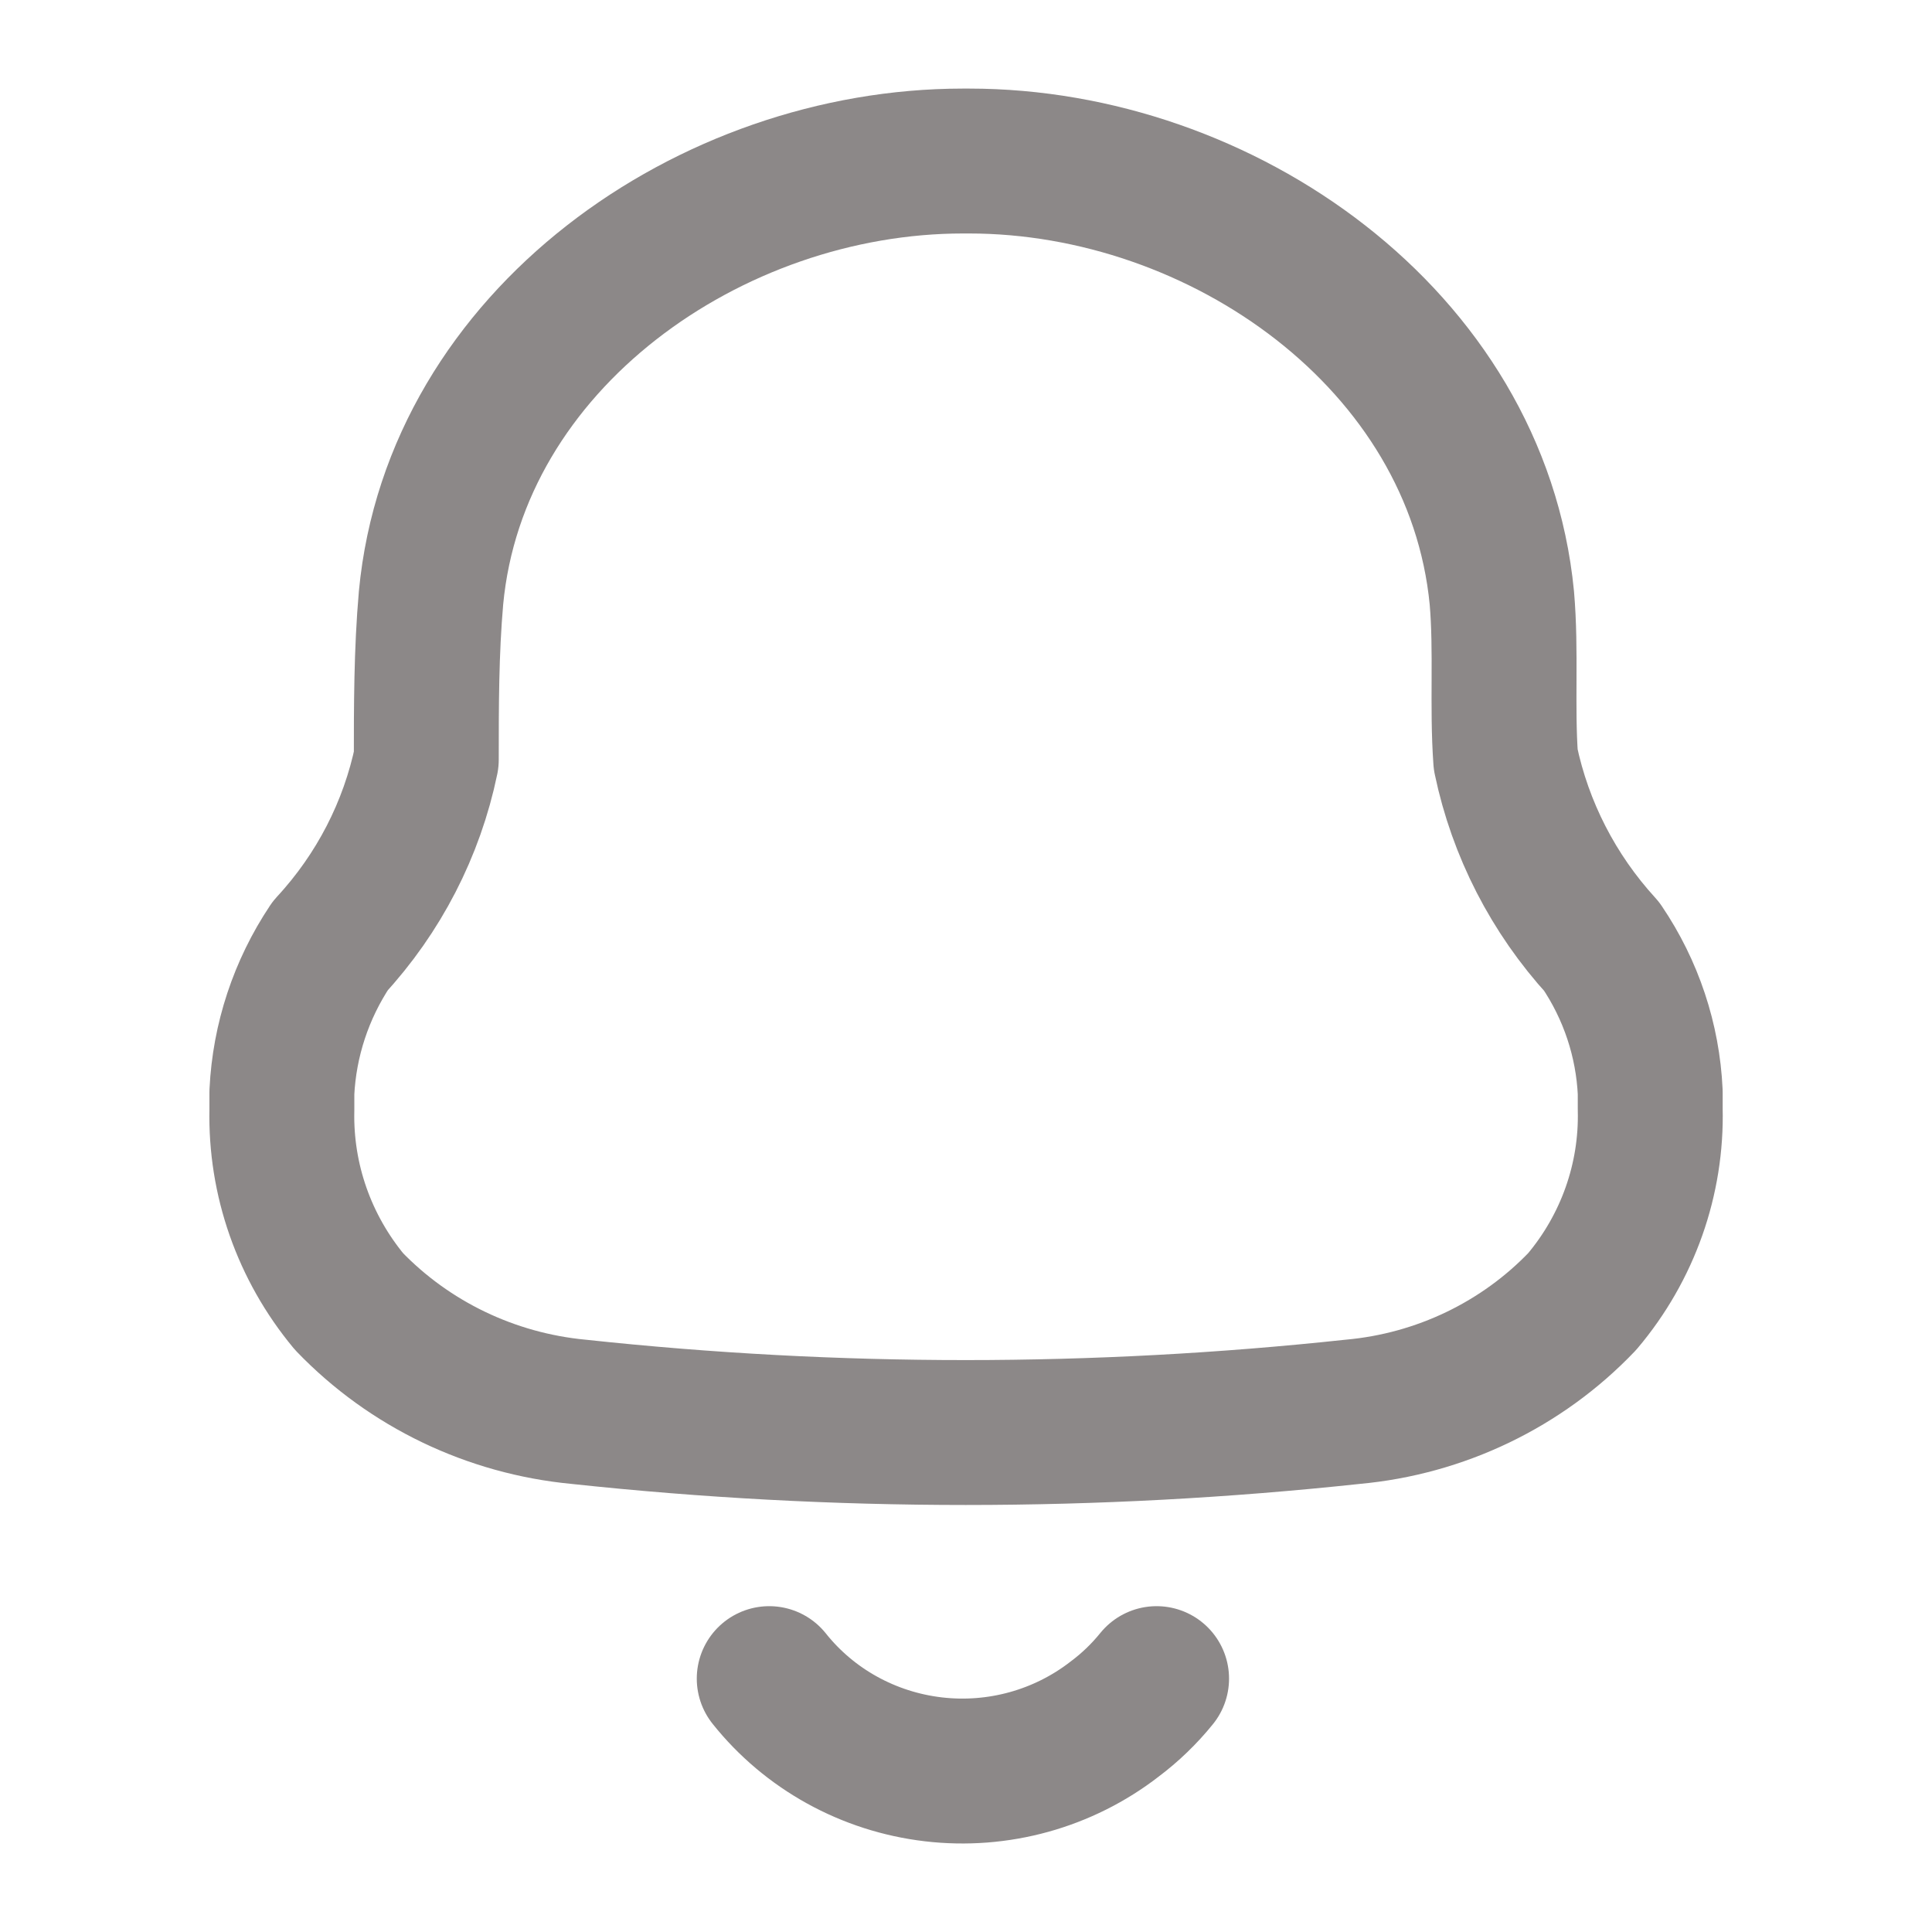
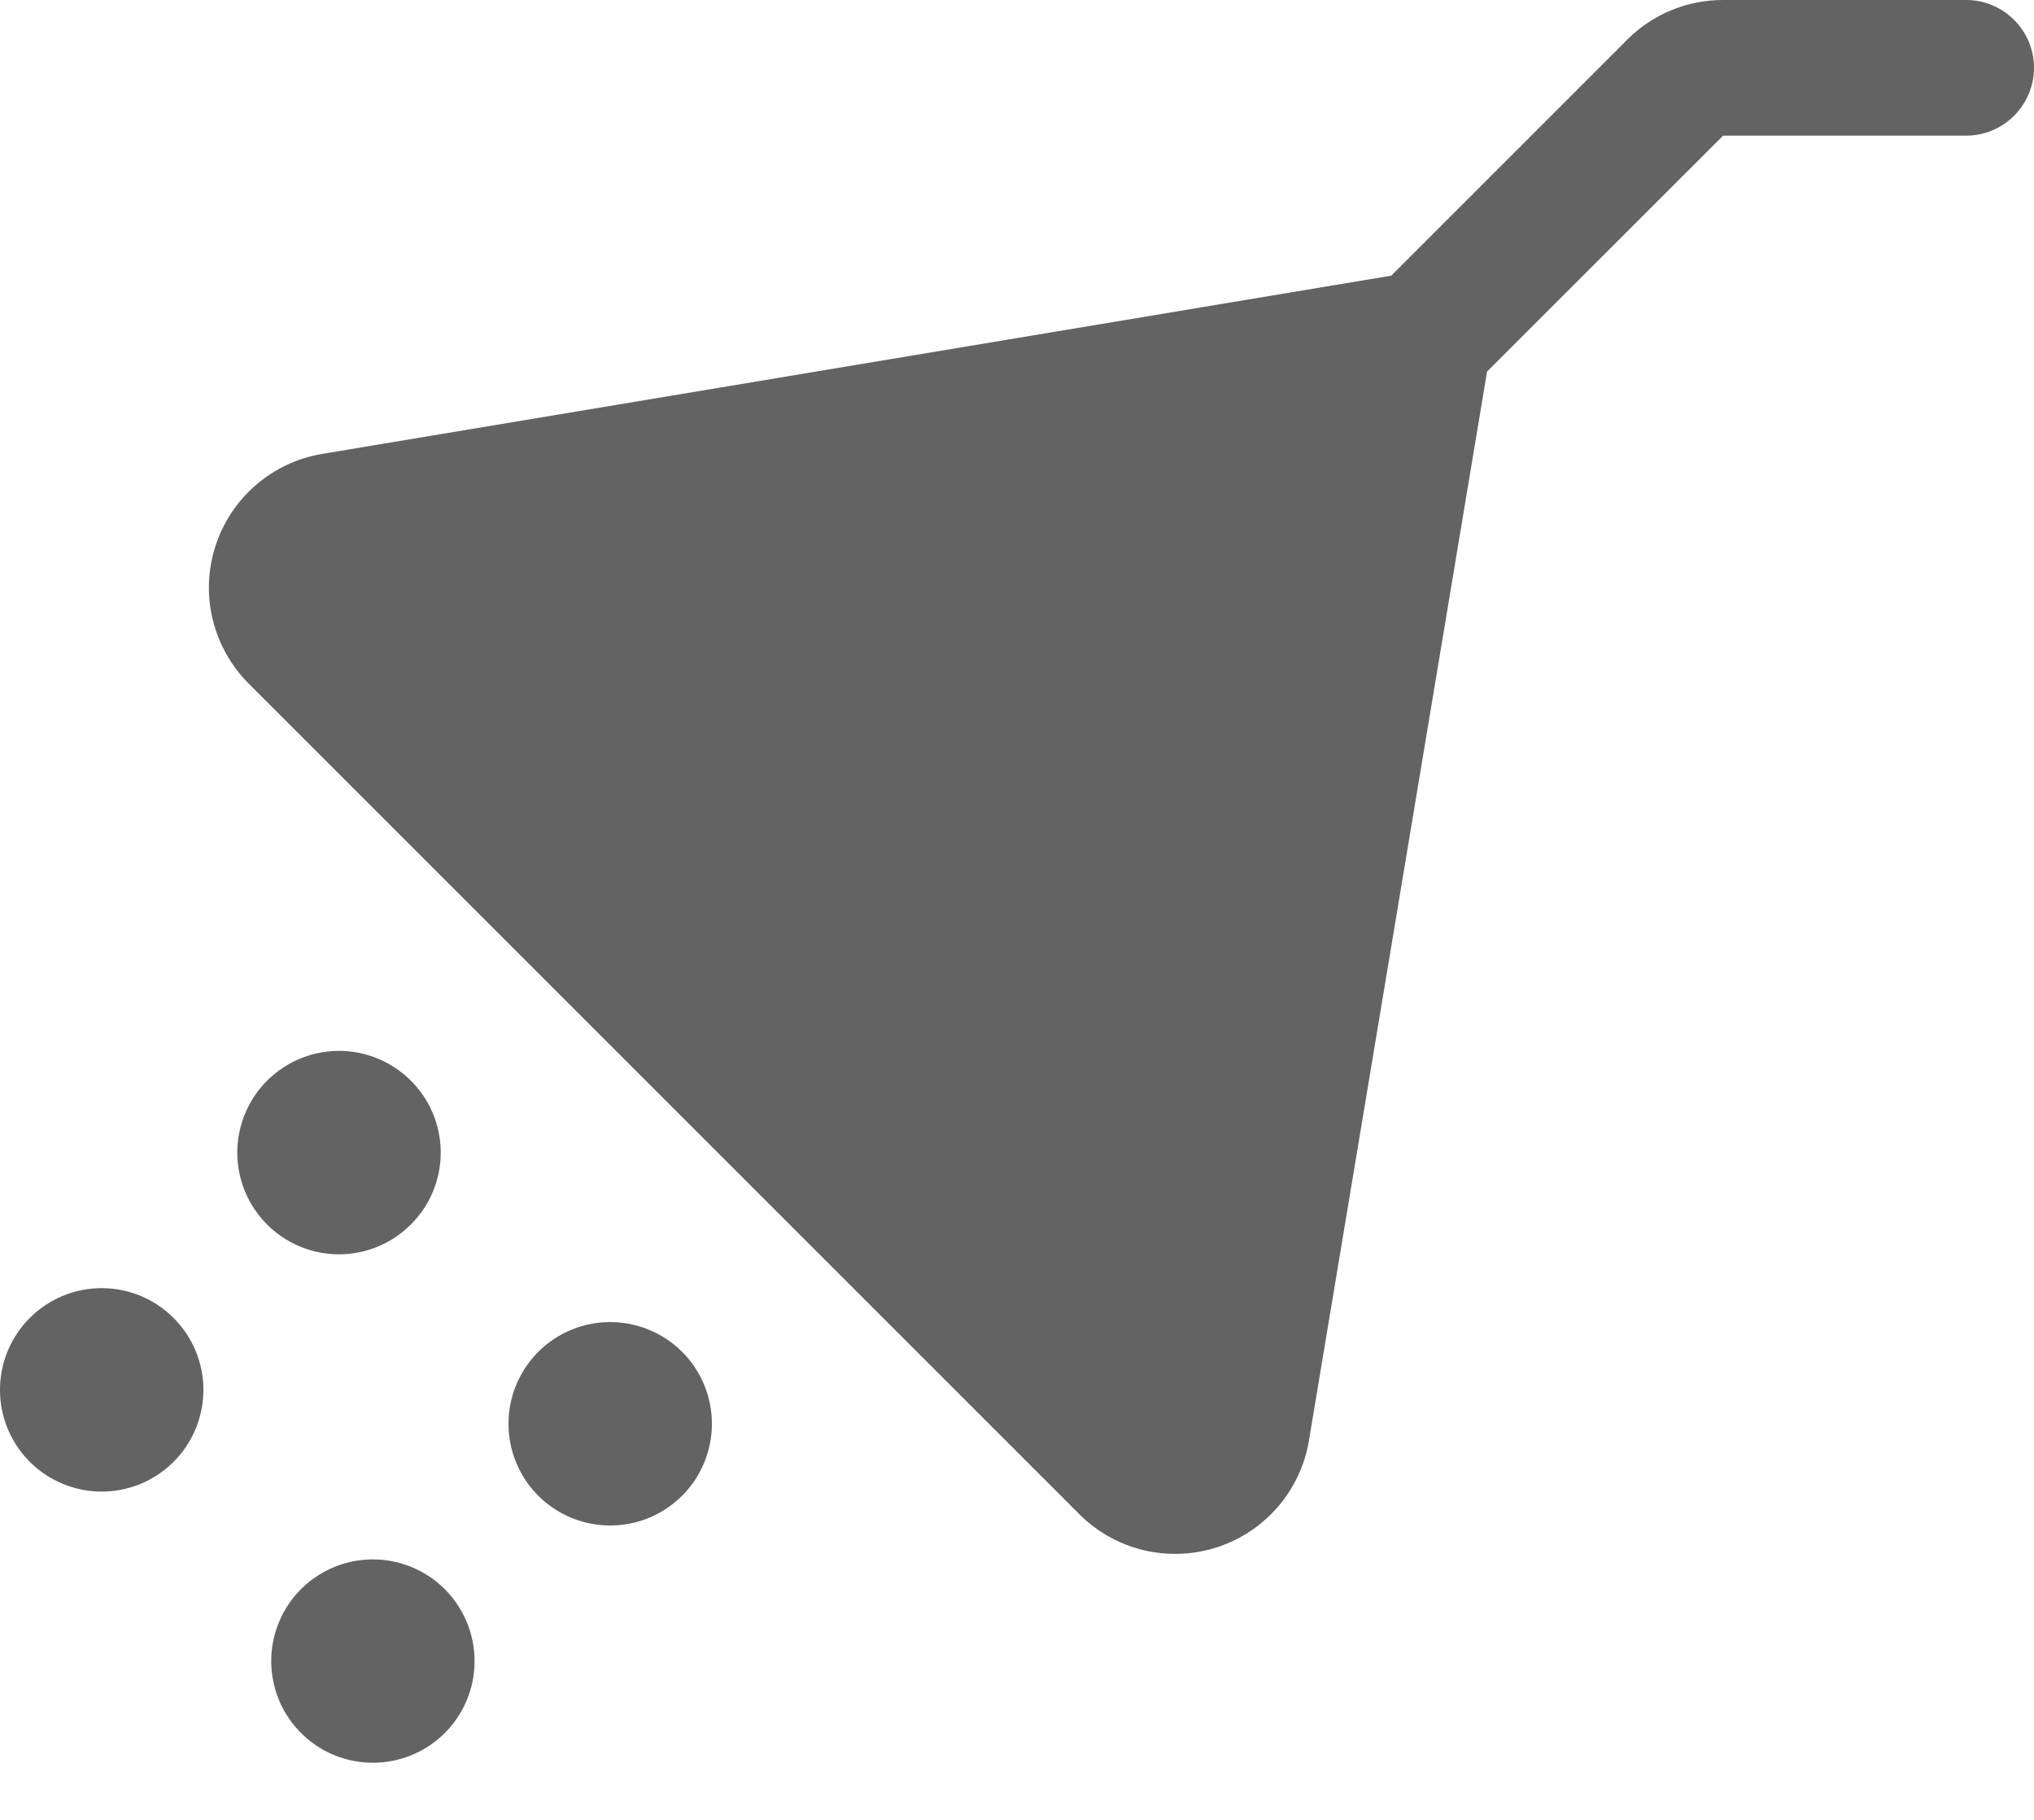
- <svg xmlns="http://www.w3.org/2000/svg" width="20" height="20" viewBox="0 0 20 20" fill="none">
-   <path fill-rule="evenodd" clip-rule="evenodd" d="M2.918 11.489V11.307C2.944 10.767 3.117 10.244 3.419 9.791C3.921 9.248 4.264 8.582 4.413 7.863C4.413 7.308 4.413 6.745 4.462 6.189C4.713 3.515 7.356 1.667 9.968 1.667H10.033C12.644 1.667 15.288 3.515 15.547 6.189C15.595 6.745 15.547 7.308 15.587 7.863C15.738 8.584 16.081 9.252 16.581 9.799C16.885 10.248 17.058 10.769 17.083 11.307V11.481C17.101 12.207 16.851 12.914 16.379 13.473C15.756 14.126 14.91 14.533 14.002 14.615C11.339 14.901 8.653 14.901 5.99 14.615C5.083 14.529 4.238 14.123 3.613 13.473C3.149 12.914 2.902 12.211 2.918 11.489Z" stroke="#8C8888" stroke-width="1.5" stroke-linecap="round" stroke-linejoin="round" />
-   <path d="M7.963 17.377C8.379 17.899 8.99 18.237 9.661 18.316C10.331 18.395 11.006 18.208 11.537 17.797C11.7 17.675 11.846 17.534 11.973 17.377" stroke="#8C8888" stroke-width="1.5" stroke-linecap="round" stroke-linejoin="round" />
+ <svg xmlns="http://www.w3.org/2000/svg" width="19" height="17" viewBox="0 0 19 17" fill="none">
+   <path d="M4.433 15.517C4.433 15.705 4.378 15.888 4.273 16.044C4.169 16.201 4.02 16.323 3.847 16.394C3.673 16.466 3.482 16.485 3.298 16.448C3.114 16.412 2.944 16.321 2.812 16.188C2.679 16.056 2.588 15.886 2.552 15.702C2.515 15.518 2.534 15.327 2.606 15.153C2.678 14.979 2.799 14.831 2.956 14.727C3.112 14.622 3.295 14.567 3.483 14.567C3.735 14.567 3.977 14.667 4.155 14.845C4.333 15.023 4.433 15.265 4.433 15.517ZM5.7 12.35C5.512 12.35 5.328 12.406 5.172 12.51C5.016 12.614 4.894 12.763 4.822 12.937C4.75 13.11 4.732 13.301 4.768 13.485C4.805 13.67 4.895 13.839 5.028 13.972C5.161 14.105 5.33 14.195 5.515 14.232C5.699 14.268 5.89 14.25 6.064 14.178C6.237 14.106 6.386 13.984 6.49 13.828C6.594 13.672 6.65 13.488 6.65 13.3C6.65 13.048 6.55 12.806 6.372 12.628C6.194 12.45 5.952 12.35 5.7 12.35ZM0.95 12.033C0.762 12.033 0.578 12.089 0.422 12.193C0.266 12.298 0.144 12.446 0.072 12.62C0 12.793 -0.018 12.984 0.018 13.169C0.055 13.353 0.145 13.522 0.278 13.655C0.411 13.788 0.58 13.878 0.765 13.915C0.949 13.952 1.14 13.933 1.314 13.861C1.487 13.789 1.636 13.667 1.74 13.511C1.844 13.355 1.9 13.171 1.9 12.983C1.9 12.731 1.8 12.49 1.622 12.312C1.444 12.133 1.202 12.033 0.95 12.033ZM4.117 10.767C4.117 10.579 4.061 10.395 3.957 10.239C3.852 10.083 3.704 9.961 3.53 9.889C3.357 9.817 3.166 9.798 2.981 9.835C2.797 9.872 2.628 9.962 2.495 10.095C2.362 10.228 2.272 10.397 2.235 10.581C2.198 10.766 2.217 10.957 2.289 11.13C2.361 11.304 2.483 11.452 2.639 11.557C2.795 11.661 2.979 11.717 3.167 11.717C3.419 11.717 3.66 11.617 3.838 11.438C4.017 11.26 4.117 11.019 4.117 10.767ZM18.367 4.74964e-06H16.096C15.929 -0 15.764 0.032 15.611 0.096C15.457 0.159 15.317 0.253 15.2 0.371L12.996 2.575L3.01 4.24C2.78 4.278 2.566 4.379 2.39 4.531C2.214 4.683 2.083 4.881 2.012 5.103C1.941 5.324 1.932 5.561 1.987 5.787C2.042 6.013 2.158 6.22 2.322 6.385L10.082 14.144C10.246 14.309 10.453 14.425 10.679 14.48C10.906 14.534 11.143 14.526 11.364 14.455C11.586 14.384 11.784 14.253 11.936 14.077C12.088 13.901 12.189 13.686 12.227 13.457L13.891 3.471V3.471L16.096 1.267H18.367C18.535 1.267 18.696 1.2 18.814 1.081C18.933 0.962 19 0.801 19 0.633C19 0.465 18.933 0.304 18.814 0.186C18.696 0.067 18.535 4.74964e-06 18.367 4.74964e-06Z" fill="#636363" />
</svg>
